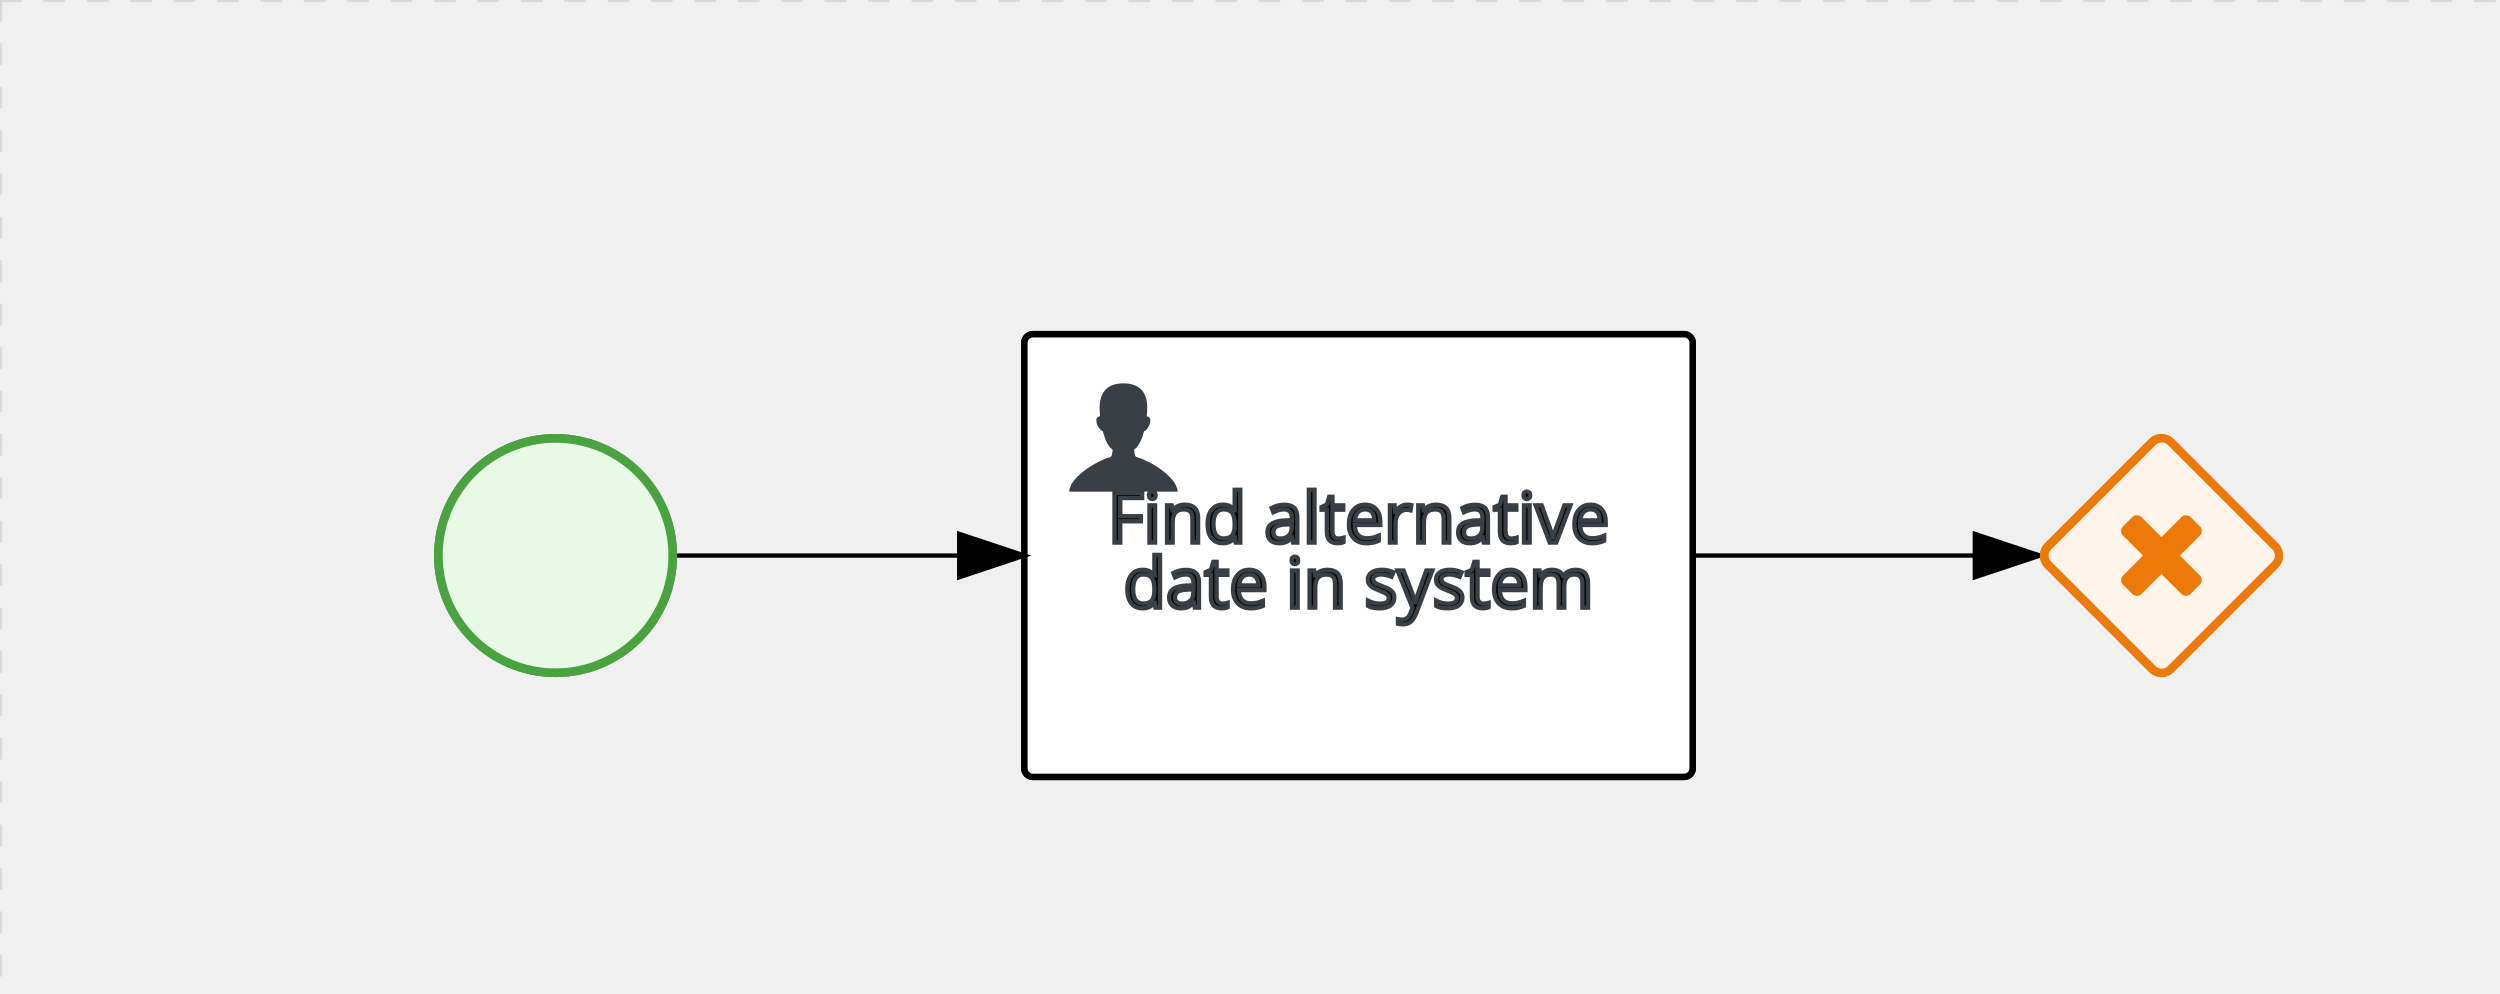
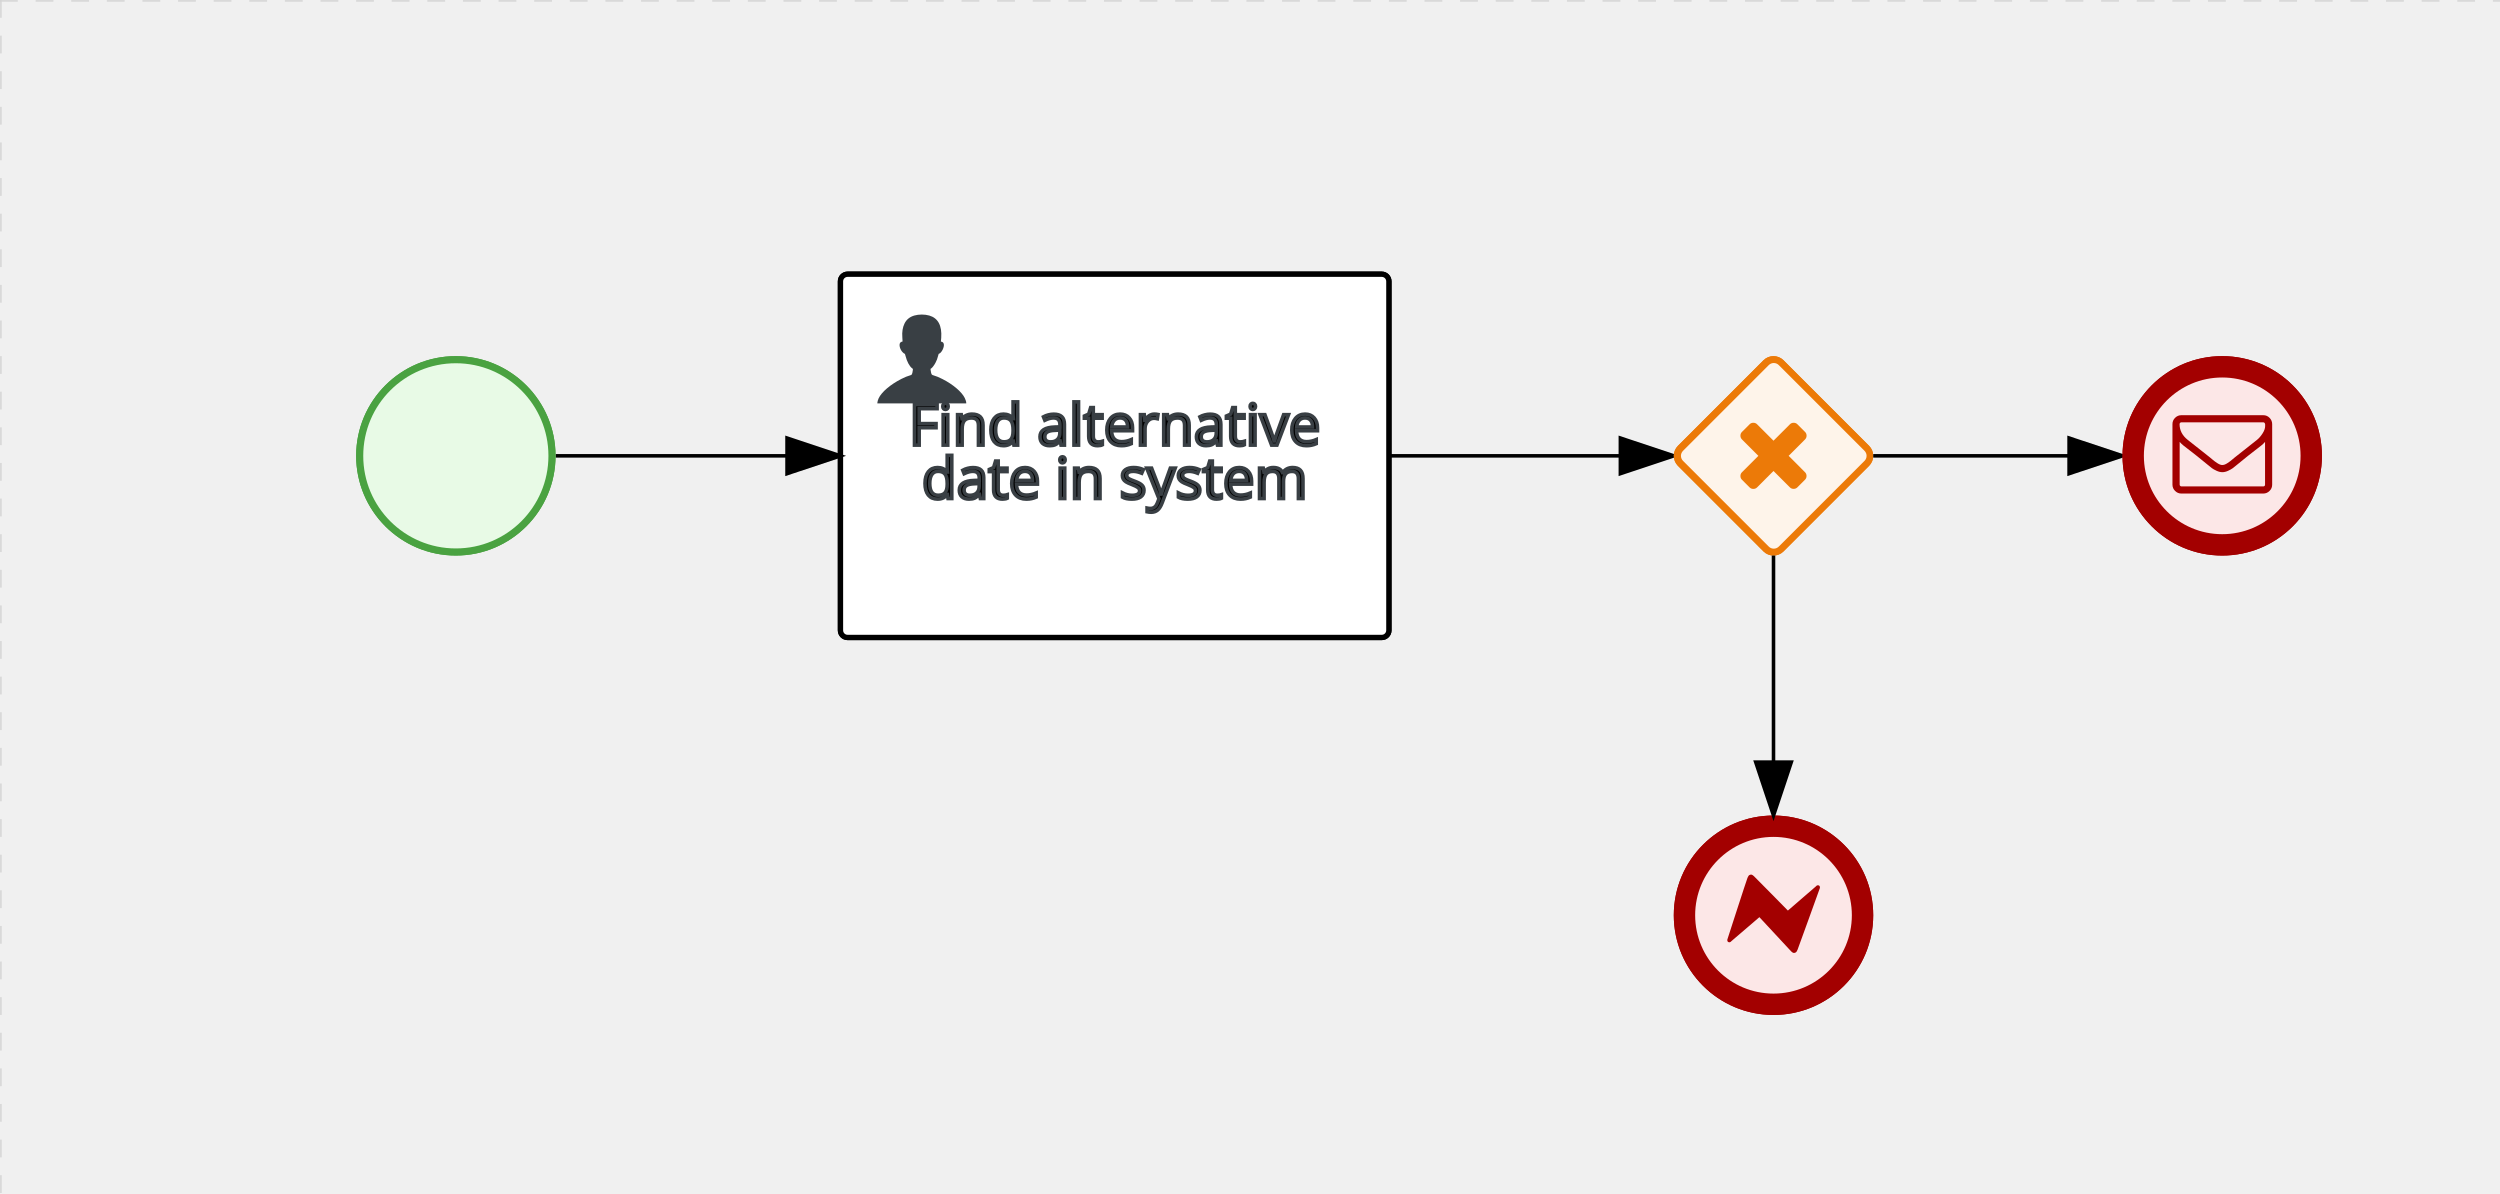
- <svg xmlns="http://www.w3.org/2000/svg" version="1.1" width="576" height="229" viewBox="0 0 576 229">
+ <svg xmlns="http://www.w3.org/2000/svg" version="1.1" width="702" height="335" viewBox="0 0 702 335">
  <defs />
  <g transform="matrix(1,0,0,1,0,0)">
    <g>
      <g>
        <g>
          <path fill="none" stroke="#d3d3d3" paint-order="fill stroke markers" d=" M 0 0 L 1200 0" stroke-miterlimit="10" stroke-opacity="0.8" stroke-dasharray="5" />
        </g>
        <g>
          <path fill="none" stroke="#d3d3d3" paint-order="fill stroke markers" d=" M 0 0 L 0 800" stroke-miterlimit="10" stroke-opacity="0.8" stroke-dasharray="5" />
        </g>
      </g>
      <g id="_454F977D-0460-44CA-BF77-52CF413913BE" bpmn2nodeid="_454F977D-0460-44CA-BF77-52CF413913BE" transform="matrix(1,0,0,1,236,77)">
        <g>
          <path fill="none" stroke="none" />
        </g>
        <g transform="matrix(1,0,0,1,0,0)">
          <path fill="#ffffff" stroke="none" id="_454F977D-0460-44CA-BF77-52CF413913BE?shapeType=BACKGROUND" paint-order="stroke fill markers" d=" M 2 0 L 152 0 L 152 0 A 2 2 0 0 1 154 2 L 154 100 L 154 100 A 2 2 0 0 1 152 102 L 2 102 L 2 102 A 2 2 0 0 1 0 100 L 0 2 L 0 2 A 2 2 0 0 1 2 0 Z" />
        </g>
        <g transform="matrix(1,0,0,1,0,0)">
          <path fill="none" stroke="rgb(0,0,0)" id="_454F977D-0460-44CA-BF77-52CF413913BE?shapeType=BORDER&amp;renderType=STROKE" paint-order="fill stroke markers" d=" M 2 0 L 152 0 L 152 0 A 2 2 0 0 1 154 2 L 154 100 L 154 100 A 2 2 0 0 1 152 102 L 2 102 L 2 102 A 2 2 0 0 1 0 100 L 0 2 L 0 2 A 2 2 0 0 1 2 0 Z" stroke-miterlimit="10" stroke-width="1.5" stroke-dasharray="" />
        </g>
        <g>
          <g transform="matrix(0.06,0,0,0.06,9.4,9.4)">
            <g transform="matrix(1,0,0,1,0,0)">
              <path fill="#393f44" stroke="none" id="_454F977D-0460-44CA-BF77-52CF413913BEundefined" paint-order="stroke fill markers" d=" M 0 0 M 16 445.21 C 16 440.869 18.784 431.129 22.001 424.217 C 35.768 394.64 77.283 359.28 129 333.084 C 144.516 325.224 157.347 319.964 167.807 317.174 C 171.932 316.074 175.729 314.414 176.525 313.363 C 178.894 310.234 180.914 302.908 181.727 294.5 L 182.5 286.5 L 178.507 283.455 C 166.303 274.146 154.284 251.678 148.04 226.5 C 145.611 216.707 145.056 215.462 142.984 215.158 C 141.703 214.97 138.083 212.243 134.939 209.099 C 123.233 197.393 116.891 177.376 121.44 166.49 C 123.002 162.751 128.155 159.01 131.75 159.004 C 134.448 159 134.471 158.603 132.914 138.788 C 130.927 113.496 134.279 92.265 143.132 74.076 C 152.232 55.38 167.569 42.882 189.049 36.66 C 210.203 30.532 237.797 30.532 258.951 36.66 C 300.042 48.563 318.958 83.806 314.955 141 C 314.32 150.075 313.624 157.788 313.409 158.14 C 313.194 158.493 314.575 159.073 316.479 159.43 C 328.929 161.766 330.986 177.018 321.496 196.621 C 316.903 206.109 309.357 214.508 304.817 215.185 C 303.023 215.453 302.293 217.146 299.943 226.5 C 296.659 239.567 294.474 245.305 287.948 257.995 C 282.491 268.606 273.035 281.109 268.108 284.229 L 264.871 286.278 L 265.518 292.889 C 266.345 301.33 268.639 309.871 270.877 312.837 C 272.067 314.415 275.002 315.79 280.063 317.139 C 291.069 320.075 303.617 325.274 321 334.102 C 369.815 358.891 410.848 393.758 425.032 422.5 C 429.07 430.682 432 440.232 432 445.21 L 432 448 L 224 448 L 16 448 L 16 445.21 Z" />
            </g>
          </g>
        </g>
        <g transform="matrix(1,0,0,1,5.4,13.68)">
          <g transform="matrix(0.04,0,0,0.04,63.36,69.12)">
            <g transform="matrix(1,0,0,1,0,0)">
              <path fill="none" stroke="none" />
            </g>
          </g>
        </g>
        <g transform="matrix(1,0,0,1,0,36)">
          <g>
            <text fill="#000000" stroke="none" font-family="Open Sans" font-size="12pt" font-style="normal" font-weight="normal" text-decoration="normal" x="77" y="12" text-anchor="middle" dominant-baseline="alphabetic">    Find alternative     </text>
            <text fill="#000000" stroke="none" font-family="Open Sans" font-size="12pt" font-style="normal" font-weight="normal" text-decoration="normal" x="77" y="27" text-anchor="middle" dominant-baseline="alphabetic" id="_454F977D-0460-44CA-BF77-52CF413913BEundefined">     date in system      </text>
            <path fill="none" stroke="none" />
            <text fill="none" stroke="#393f44" font-family="Open Sans" font-size="12pt" font-style="normal" font-weight="normal" text-decoration="normal" x="77" y="12" text-anchor="middle" dominant-baseline="alphabetic" stroke-miterlimit="10" stroke-dasharray="">    Find alternative     </text>
            <path fill="none" stroke="none" />
            <text fill="none" stroke="#393f44" font-family="Open Sans" font-size="12pt" font-style="normal" font-weight="normal" text-decoration="normal" x="77" y="27" text-anchor="middle" dominant-baseline="alphabetic" stroke-miterlimit="10" stroke-dasharray="">     date in system      </text>
          </g>
          <g>
            <path fill="none" stroke="black" id="_454F977D-0460-44CA-BF77-52CF413913BEundefined" paint-order="fill stroke markers" d=" M 0 0 L 0 0" stroke-miterlimit="10" stroke-opacity="0.1" stroke-dasharray="" />
          </g>
        </g>
      </g>
      <g id="_454F977D-0460-44CA-BF77-52CF413913BE" bpmn2nodeid="_454F977D-0460-44CA-BF77-52CF413913BE" transform="matrix(1,0,0,1,236,77)">
        <g>
          <path fill="none" stroke="none" />
        </g>
        <g transform="matrix(1,0,0,1,0,0)">
          <path fill="#ffffff" stroke="none" id="_454F977D-0460-44CA-BF77-52CF413913BE?shapeType=BACKGROUND" paint-order="stroke fill markers" d=" M 2 0 L 152 0 L 152 0 A 2 2 0 0 1 154 2 L 154 100 L 154 100 A 2 2 0 0 1 152 102 L 2 102 L 2 102 A 2 2 0 0 1 0 100 L 0 2 L 0 2 A 2 2 0 0 1 2 0 Z" />
        </g>
        <g transform="matrix(1,0,0,1,0,0)">
          <path fill="none" stroke="rgb(0,0,0)" id="_454F977D-0460-44CA-BF77-52CF413913BE?shapeType=BORDER&amp;renderType=STROKE" paint-order="fill stroke markers" d=" M 2 0 L 152 0 L 152 0 A 2 2 0 0 1 154 2 L 154 100 L 154 100 A 2 2 0 0 1 152 102 L 2 102 L 2 102 A 2 2 0 0 1 0 100 L 0 2 L 0 2 A 2 2 0 0 1 2 0 Z" stroke-miterlimit="10" stroke-width="1.5" stroke-dasharray="" />
        </g>
        <g>
          <g transform="matrix(0.06,0,0,0.06,9.4,9.4)">
            <g transform="matrix(1,0,0,1,0,0)">
              <path fill="#393f44" stroke="none" id="_454F977D-0460-44CA-BF77-52CF413913BEundefined" paint-order="stroke fill markers" d=" M 0 0 M 16 445.21 C 16 440.869 18.784 431.129 22.001 424.217 C 35.768 394.64 77.283 359.28 129 333.084 C 144.516 325.224 157.347 319.964 167.807 317.174 C 171.932 316.074 175.729 314.414 176.525 313.363 C 178.894 310.234 180.914 302.908 181.727 294.5 L 182.5 286.5 L 178.507 283.455 C 166.303 274.146 154.284 251.678 148.04 226.5 C 145.611 216.707 145.056 215.462 142.984 215.158 C 141.703 214.97 138.083 212.243 134.939 209.099 C 123.233 197.393 116.891 177.376 121.44 166.49 C 123.002 162.751 128.155 159.01 131.75 159.004 C 134.448 159 134.471 158.603 132.914 138.788 C 130.927 113.496 134.279 92.265 143.132 74.076 C 152.232 55.38 167.569 42.882 189.049 36.66 C 210.203 30.532 237.797 30.532 258.951 36.66 C 300.042 48.563 318.958 83.806 314.955 141 C 314.32 150.075 313.624 157.788 313.409 158.14 C 313.194 158.493 314.575 159.073 316.479 159.43 C 328.929 161.766 330.986 177.018 321.496 196.621 C 316.903 206.109 309.357 214.508 304.817 215.185 C 303.023 215.453 302.293 217.146 299.943 226.5 C 296.659 239.567 294.474 245.305 287.948 257.995 C 282.491 268.606 273.035 281.109 268.108 284.229 L 264.871 286.278 L 265.518 292.889 C 266.345 301.33 268.639 309.871 270.877 312.837 C 272.067 314.415 275.002 315.79 280.063 317.139 C 291.069 320.075 303.617 325.274 321 334.102 C 369.815 358.891 410.848 393.758 425.032 422.5 C 429.07 430.682 432 440.232 432 445.21 L 432 448 L 224 448 L 16 448 L 16 445.21 Z" />
            </g>
          </g>
        </g>
        <g transform="matrix(1,0,0,1,5.4,13.68)">
          <g transform="matrix(0.04,0,0,0.04,63.36,69.12)">
            <g transform="matrix(1,0,0,1,0,0)">
              <path fill="none" stroke="none" />
            </g>
          </g>
        </g>
        <g transform="matrix(1,0,0,1,0,36)">
          <g>
            <text fill="#000000" stroke="none" font-family="Open Sans" font-size="12pt" font-style="normal" font-weight="normal" text-decoration="normal" x="77" y="12" text-anchor="middle" dominant-baseline="alphabetic">    Find alternative     </text>
            <text fill="#000000" stroke="none" font-family="Open Sans" font-size="12pt" font-style="normal" font-weight="normal" text-decoration="normal" x="77" y="27" text-anchor="middle" dominant-baseline="alphabetic" id="_454F977D-0460-44CA-BF77-52CF413913BEundefined">     date in system      </text>
            <path fill="none" stroke="none" />
            <text fill="none" stroke="#393f44" font-family="Open Sans" font-size="12pt" font-style="normal" font-weight="normal" text-decoration="normal" x="77" y="12" text-anchor="middle" dominant-baseline="alphabetic" stroke-miterlimit="10" stroke-dasharray="">    Find alternative     </text>
            <path fill="none" stroke="none" />
            <text fill="none" stroke="#393f44" font-family="Open Sans" font-size="12pt" font-style="normal" font-weight="normal" text-decoration="normal" x="77" y="27" text-anchor="middle" dominant-baseline="alphabetic" stroke-miterlimit="10" stroke-dasharray="">     date in system      </text>
          </g>
          <g>
            <path fill="none" stroke="black" id="_454F977D-0460-44CA-BF77-52CF413913BEundefined" paint-order="fill stroke markers" d=" M 0 0 L 0 0" stroke-miterlimit="10" stroke-opacity="0.1" stroke-dasharray="" />
          </g>
        </g>
      </g>
      <g id="_6A583EA1-C2C8-47FE-ADCF-71335ABC8258" bpmn2nodeid="_6A583EA1-C2C8-47FE-ADCF-71335ABC8258">
        <g>
          <path fill="none" stroke="#000000" paint-order="fill stroke markers" d=" M 156 128 L 221 128" stroke-miterlimit="10" stroke-dasharray="" />
        </g>
        <g transform="matrix(1,0,0,1,156,128)" />
        <g transform="matrix(6.123233995736766e-17,1,-1,6.123233995736766e-17,236,123)">
          <path fill="#000000" stroke="#000000" paint-order="fill stroke markers" d=" M 10 15 L 0 15 L 5 0 Z" stroke-miterlimit="10" stroke-dasharray="" />
        </g>
      </g>
      <g id="_27845797-F0CE-4383-8BBC-068F69A83EA1" bpmn2nodeid="_27845797-F0CE-4383-8BBC-068F69A83EA1">
        <g>
          <path fill="none" stroke="#000000" paint-order="fill stroke markers" d=" M 390 128 L 455 128" stroke-miterlimit="10" stroke-dasharray="" />
        </g>
        <g transform="matrix(1,0,0,1,390,128)" />
        <g transform="matrix(6.123233995736766e-17,1,-1,6.123233995736766e-17,470,123)">
          <path fill="#000000" stroke="#000000" paint-order="fill stroke markers" d=" M 10 15 L 0 15 L 5 0 Z" stroke-miterlimit="10" stroke-dasharray="" />
        </g>
      </g>
      <g id="_7593D578-D3B6-48AF-9CC0-40E2007F2A8F" bpmn2nodeid="_7593D578-D3B6-48AF-9CC0-40E2007F2A8F" transform="matrix(1,0,0,1,470,100)">
        <g>
          <path fill="none" stroke="none" />
        </g>
        <g transform="matrix(0.125,0,0,0.125,0,0)">
          <g transform="matrix(1,0,0,1,0,0)">
            <path fill="#fef4ea" stroke="none" id="_7593D578-D3B6-48AF-9CC0-40E2007F2A8F?shapeType=BACKGROUND" paint-order="stroke fill markers" d=" M 0 0 M 224.4 4.3 C 216.4 4.3 208.4 7.3 202.3 13.4 L 13.5 202.2 C 1.3 214.4 1.3 234.2 13.5 246.4 L 202.2 435.1 C 208.3 441.2 216.4 444.2 224.3 444.2 C 232.2 444.2 240.3 441.2 246.4 435.1 L 435.1 246.4 C 447.3 234.2 447.3 214.4 435.1 202.2 L 246.5 13.4 C 240.4 7.3 232.4 4.3 224.4 4.3 L 224.4 4.3 Z" />
          </g>
          <g>
            <g transform="matrix(1,0,0,1,0,0)">
              <g transform="matrix(1,0,0,1,0,0)">
                <path fill="rgb(236,122,8)" stroke="none" id="_7593D578-D3B6-48AF-9CC0-40E2007F2A8F?shapeType=BORDER&amp;renderType=FILL" paint-order="stroke fill markers" d=" M 0 0 M 20.8 212.7 L 213.3 20.2 C 219.6 13.9 229.7 13.9 235.9 20.2 L 428.4 212.7 C 434.7 219 434.7 229.1 428.4 235.3 L 235.9 427.8 C 229.6 434.1 219.5 434.1 213.3 427.8 L 20.8 235.3 C 14.5 229.1 14.5 218.9 20.8 212.7 L 20.8 212.7 Z M 0 0 M 0 224 C 0 232.1 3.1 240.3 9.3 246.5 L 201.5 438.7 C 213.9 451.1 234.1 451.1 246.5 438.7 L 438.7 246.5 C 444.9 240.3 448 232.1 448 224 C 448 215.9 444.9 207.7 438.7 201.5 L 246.5 9.3 C 234.1 -3.1 213.9 -3.1 201.5 9.3 L 9.3 201.5 C 3.1 207.7 0 215.9 0 224 L 0 224 Z" />
              </g>
            </g>
          </g>
          <g>
            <g transform="matrix(1,0,0,1,0,0)">
              <g transform="matrix(1,0,0,1,0,0)">
                <path fill="#ec7a08" stroke="none" id="_7593D578-D3B6-48AF-9CC0-40E2007F2A8Fundefined" paint-order="stroke fill markers" d=" M 0 0 M 298.2 269.2 C 298.2 272.6 297.1 275.3 294.7 277.7 L 277.7 294.7 C 275.3 297.1 272.6 298.2 269.2 298.2 C 265.8 298.2 263.1 297.1 260.7 294.7 L 224 258 L 187.2 294.8 C 184.8 297.2 182.1 298.3 178.7 298.3 C 175.3 298.3 172.6 297.2 170.2 294.8 L 153.2 277.8 C 150.8 275.4 149.7 272.7 149.7 269.3 C 149.7 265.9 150.8 263.2 153.2 260.8 L 190 224 L 153.2 187.2 C 150.8 184.8 149.7 182 149.7 178.7 C 149.7 175.3 150.8 172.5 153.2 170.2 L 170.2 153.2 C 172.6 150.8 175.3 149.7 178.7 149.7 C 182.1 149.7 184.8 150.8 187.2 153.2 L 224 190 L 260.8 153.2 C 263.2 150.8 265.9 149.7 269.3 149.7 C 272.7 149.7 275.4 150.8 277.8 153.2 L 294.8 170.2 C 297.2 172.5 298.3 175.3 298.3 178.7 C 298.3 182 297.2 184.8 294.8 187.2 L 258 224 L 294.8 260.8 C 297.1 263.1 298.2 265.9 298.2 269.2 Z" />
              </g>
            </g>
          </g>
        </g>
        <g transform="matrix(1,0,0,1,0,28)">
          <g />
          <g>
            <path fill="none" stroke="black" id="_7593D578-D3B6-48AF-9CC0-40E2007F2A8Fundefined" paint-order="fill stroke markers" d=" M 0 0 L 0 0" stroke-miterlimit="10" stroke-opacity="0.1" stroke-dasharray="" />
          </g>
        </g>
      </g>
      <g id="_7593D578-D3B6-48AF-9CC0-40E2007F2A8F" bpmn2nodeid="_7593D578-D3B6-48AF-9CC0-40E2007F2A8F" transform="matrix(1,0,0,1,470,100)">
        <g>
          <path fill="none" stroke="none" />
        </g>
        <g transform="matrix(0.125,0,0,0.125,0,0)">
          <g transform="matrix(1,0,0,1,0,0)">
            <path fill="#fef4ea" stroke="none" id="_7593D578-D3B6-48AF-9CC0-40E2007F2A8F?shapeType=BACKGROUND" paint-order="stroke fill markers" d=" M 0 0 M 224.4 4.3 C 216.4 4.3 208.4 7.3 202.3 13.4 L 13.5 202.2 C 1.3 214.4 1.3 234.2 13.5 246.4 L 202.2 435.1 C 208.3 441.2 216.4 444.2 224.3 444.2 C 232.2 444.2 240.3 441.2 246.4 435.1 L 435.1 246.4 C 447.3 234.2 447.3 214.4 435.1 202.2 L 246.5 13.4 C 240.4 7.3 232.4 4.3 224.4 4.3 L 224.4 4.3 Z" />
          </g>
          <g>
            <g transform="matrix(1,0,0,1,0,0)">
              <g transform="matrix(1,0,0,1,0,0)">
                <path fill="rgb(236,122,8)" stroke="none" id="_7593D578-D3B6-48AF-9CC0-40E2007F2A8F?shapeType=BORDER&amp;renderType=FILL" paint-order="stroke fill markers" d=" M 0 0 M 20.8 212.7 L 213.3 20.2 C 219.6 13.9 229.7 13.9 235.9 20.2 L 428.4 212.7 C 434.7 219 434.7 229.1 428.4 235.3 L 235.9 427.8 C 229.6 434.1 219.5 434.1 213.3 427.8 L 20.8 235.3 C 14.5 229.1 14.5 218.9 20.8 212.7 L 20.8 212.7 Z M 0 0 M 0 224 C 0 232.1 3.1 240.3 9.3 246.5 L 201.5 438.7 C 213.9 451.1 234.1 451.1 246.5 438.7 L 438.7 246.5 C 444.9 240.3 448 232.1 448 224 C 448 215.9 444.9 207.7 438.7 201.5 L 246.5 9.3 C 234.1 -3.1 213.9 -3.1 201.5 9.3 L 9.3 201.5 C 3.1 207.7 0 215.9 0 224 L 0 224 Z" />
              </g>
            </g>
          </g>
          <g>
            <g transform="matrix(1,0,0,1,0,0)">
              <g transform="matrix(1,0,0,1,0,0)">
                <path fill="#ec7a08" stroke="none" id="_7593D578-D3B6-48AF-9CC0-40E2007F2A8Fundefined" paint-order="stroke fill markers" d=" M 0 0 M 298.2 269.2 C 298.2 272.6 297.1 275.3 294.7 277.7 L 277.7 294.7 C 275.3 297.1 272.6 298.2 269.2 298.2 C 265.8 298.2 263.1 297.1 260.7 294.7 L 224 258 L 187.2 294.8 C 184.8 297.2 182.1 298.3 178.7 298.3 C 175.3 298.3 172.6 297.2 170.2 294.8 L 153.2 277.8 C 150.8 275.4 149.7 272.7 149.7 269.3 C 149.7 265.9 150.8 263.2 153.2 260.8 L 190 224 L 153.2 187.2 C 150.8 184.8 149.7 182 149.7 178.7 C 149.7 175.3 150.8 172.5 153.2 170.2 L 170.2 153.2 C 172.6 150.8 175.3 149.7 178.7 149.7 C 182.1 149.7 184.8 150.8 187.2 153.2 L 224 190 L 260.8 153.2 C 263.2 150.8 265.9 149.7 269.3 149.7 C 272.7 149.7 275.4 150.8 277.8 153.2 L 294.8 170.2 C 297.2 172.5 298.3 175.3 298.3 178.7 C 298.3 182 297.2 184.8 294.8 187.2 L 258 224 L 294.8 260.8 C 297.1 263.1 298.2 265.9 298.2 269.2 Z" />
              </g>
            </g>
          </g>
        </g>
        <g transform="matrix(1,0,0,1,0,28)">
          <g />
          <g>
            <path fill="none" stroke="black" id="_7593D578-D3B6-48AF-9CC0-40E2007F2A8Fundefined" paint-order="fill stroke markers" d=" M 0 0 L 0 0" stroke-miterlimit="10" stroke-opacity="0.1" stroke-dasharray="" />
          </g>
        </g>
      </g>
      <g transform="matrix(1,0,0,1,470,100)" />
      <g id="_19658B91-3D49-437A-BD69-51DC96883042" bpmn2nodeid="_19658B91-3D49-437A-BD69-51DC96883042" transform="matrix(1,0,0,1,100,100)">
        <g>
          <path fill="none" stroke="none" />
        </g>
        <g transform="matrix(0.125,0,0,0.125,0,0)">
          <g transform="matrix(1,0,0,1,0,0)">
            <path fill="#e8fae6" stroke="none" id="_19658B91-3D49-437A-BD69-51DC96883042?shapeType=BACKGROUND" paint-order="stroke fill markers" d=" M 0 0 M 444 224 C 444 263.9 434.2 300.8 414.4 334.5 C 394.7 368.2 368 394.9 334.4 414.5 C 300.8 434.1 263.9 444 224 444 C 184.1 444 147.2 434.2 113.5 414.4 C 79.8 394.7 53.1 368 33.5 334.4 C 13.9 300.8 4 263.9 4 224 C 4 184.1 13.8 147.2 33.6 113.5 C 53.4 79.8 80.1 53.1 113.6 33.5 C 147.1 13.9 184.1 4 224 4 C 263.9 4 300.8 13.8 334.5 33.6 C 368.2 53.4 394.9 80.1 414.5 113.6 C 434.1 147.1 444 184.1 444 224 Z" />
          </g>
          <g>
            <g transform="matrix(1,0,0,1,0,0)">
              <g transform="matrix(1,0,0,1,0,0)">
                <path fill="rgb(74,162,65)" stroke="none" id="_19658B91-3D49-437A-BD69-51DC96883042?shapeType=BORDER&amp;renderType=FILL" paint-order="stroke fill markers" d=" M 0 0 M 224 0 C 100.3 0 0 100.3 0 224 C 0 347.7 100.3 448 224 448 C 347.7 448 448 347.7 448 224 C 448 100.3 347.7 0 224 0 Z M 0 0 M 224 432 C 109.1 432 16 338.9 16 224 C 16 109.1 109.1 16 224 16 C 338.9 16 432 109.1 432 224 C 432 338.9 338.9 432 224 432 Z" />
              </g>
            </g>
          </g>
        </g>
        <g transform="matrix(1,0,0,1,0,56)">
          <g />
          <g>
            <path fill="none" stroke="black" id="_19658B91-3D49-437A-BD69-51DC96883042undefined" paint-order="fill stroke markers" d=" M 0 0 L 0 0" stroke-miterlimit="10" stroke-opacity="0.1" stroke-dasharray="" />
          </g>
        </g>
      </g>
      <g id="_19658B91-3D49-437A-BD69-51DC96883042" bpmn2nodeid="_19658B91-3D49-437A-BD69-51DC96883042" transform="matrix(1,0,0,1,100,100)">
        <g>
          <path fill="none" stroke="none" />
        </g>
        <g transform="matrix(0.125,0,0,0.125,0,0)">
          <g transform="matrix(1,0,0,1,0,0)">
            <path fill="#e8fae6" stroke="none" id="_19658B91-3D49-437A-BD69-51DC96883042?shapeType=BACKGROUND" paint-order="stroke fill markers" d=" M 0 0 M 444 224 C 444 263.9 434.2 300.8 414.4 334.5 C 394.7 368.2 368 394.9 334.4 414.5 C 300.8 434.1 263.9 444 224 444 C 184.1 444 147.2 434.2 113.5 414.4 C 79.8 394.7 53.1 368 33.5 334.4 C 13.9 300.8 4 263.9 4 224 C 4 184.1 13.8 147.2 33.6 113.5 C 53.4 79.8 80.1 53.1 113.6 33.5 C 147.1 13.9 184.1 4 224 4 C 263.9 4 300.8 13.8 334.5 33.6 C 368.2 53.4 394.9 80.1 414.5 113.6 C 434.1 147.1 444 184.1 444 224 Z" />
          </g>
          <g>
            <g transform="matrix(1,0,0,1,0,0)">
              <g transform="matrix(1,0,0,1,0,0)">
                <path fill="rgb(74,162,65)" stroke="none" id="_19658B91-3D49-437A-BD69-51DC96883042?shapeType=BORDER&amp;renderType=FILL" paint-order="stroke fill markers" d=" M 0 0 M 224 0 C 100.3 0 0 100.3 0 224 C 0 347.7 100.3 448 224 448 C 347.7 448 448 347.7 448 224 C 448 100.3 347.7 0 224 0 Z M 0 0 M 224 432 C 109.1 432 16 338.9 16 224 C 16 109.1 109.1 16 224 16 C 338.9 16 432 109.1 432 224 C 432 338.9 338.9 432 224 432 Z" />
              </g>
            </g>
          </g>
        </g>
        <g transform="matrix(1,0,0,1,0,56)">
          <g />
          <g>
            <path fill="none" stroke="black" id="_19658B91-3D49-437A-BD69-51DC96883042undefined" paint-order="fill stroke markers" d=" M 0 0 L 0 0" stroke-miterlimit="10" stroke-opacity="0.1" stroke-dasharray="" />
          </g>
        </g>
      </g>
      <g transform="matrix(1,0,0,1,100,100)" />
      <g transform="matrix(1,0,0,1,236,77)" />
+       <g id="_AFED87EA-0616-43A9-85E9-662F53A690DA" bpmn2nodeid="_AFED87EA-0616-43A9-85E9-662F53A690DA" transform="matrix(1,0,0,1,470,229)">
+         <g>
+           <path fill="none" stroke="none" />
+         </g>
+         <g transform="matrix(0.125,0,0,0.125,0,0)">
+           <g transform="matrix(1,0,0,1,0,0)">
+             <path fill="#fce7e7" stroke="none" id="_AFED87EA-0616-43A9-85E9-662F53A690DA?shapeType=BACKGROUND" paint-order="stroke fill markers" d=" M 0 0 M 444 224 C 444 263.9 434.2 300.8 414.4 334.5 C 394.7 368.2 368 394.9 334.4 414.5 C 300.8 434.1 263.9 444 224 444 C 184.1 444 147.2 434.2 113.5 414.4 C 79.8 394.7 53.1 368 33.5 334.4 C 13.9 300.8 4 263.9 4 224 C 4 184.1 13.8 147.2 33.6 113.5 C 53.4 79.8 80.1 53.1 113.6 33.5 C 147.1 13.9 184.1 4 224 4 C 263.9 4 300.8 13.8 334.5 33.6 C 368.2 53.4 394.9 80.1 414.5 113.6 C 434.1 147.1 444 184.1 444 224 Z" />
+           </g>
+           <g>
+             <g transform="matrix(1,0,0,1,0,0)">
+               <g transform="matrix(1,0,0,1,0,0)">
+                 <path fill="rgb(163,0,0)" stroke="none" id="_AFED87EA-0616-43A9-85E9-662F53A690DA?shapeType=BORDER&amp;renderType=FILL" paint-order="stroke fill markers" d=" M 0 0 M 224 0 C 100.3 0 0 100.3 0 224 C 0 347.7 100.3 448 224 448 C 347.7 448 448 347.7 448 224 C 448 100.3 347.7 0 224 0 Z M 0 0 M 224 400 C 126.8 400 48 321.2 48 224 C 48 126.8 126.8 48 224 48 C 321.2 48 400 126.8 400 224 C 400 321.2 321.2 400 224 400 Z" />
+               </g>
+             </g>
+           </g>
+           <g>
+             <g transform="matrix(1,0,0,1,0,0)">
+               <g transform="matrix(1,0,0,1,0,0)">
+                 <path fill="#a30000" stroke="none" id="_AFED87EA-0616-43A9-85E9-662F53A690DAundefined" paint-order="stroke fill markers" d=" M 0 0 M 173.5 132.7 C 172.8 132.7 172.1 132.8 171.3 133.1 C 168 134.3 167.5 135.9 165.6 139.9 C 164 143.3 120.4 278.3 120.4 278.3 C 120.4 278.3 119.1 282.8 122.9 284.4 C 123.5 284.7 124.1 284.8 124.7 284.8 C 127.5 284.8 129.4 282.2 129.4 282.2 L 192.3 228.3 L 263.9 305.4 C 266 307.4 267.9 308.7 270.1 308.7 C 270.8 308.7 271.5 308.5 272.3 308.3 C 275.6 307.1 276.4 305.1 278 301.5 C 279.5 298.1 328.1 163.1 328.1 163.1 C 328.1 163.1 329.4 158.6 325.7 157 C 325.1 156.7 324.5 156.6 323.8 156.6 C 321 156.6 319.2 159.2 319.2 159.2 L 256.3 213.5 C 256.3 213.5 182.7 138.6 179.8 136 C 177.6 134 175.7 132.7 173.5 132.7 L 173.5 132.7 Z" />
+               </g>
+             </g>
+           </g>
+         </g>
+         <g transform="matrix(1,0,0,1,0,56)">
+           <g />
+           <g>
+             <path fill="none" stroke="black" id="_AFED87EA-0616-43A9-85E9-662F53A690DAundefined" paint-order="fill stroke markers" d=" M 0 0 L 0 0" stroke-miterlimit="10" stroke-opacity="0.1" stroke-dasharray="" />
+           </g>
+         </g>
+       </g>
+       <g id="_AFED87EA-0616-43A9-85E9-662F53A690DA" bpmn2nodeid="_AFED87EA-0616-43A9-85E9-662F53A690DA" transform="matrix(1,0,0,1,470,229)">
+         <g>
+           <path fill="none" stroke="none" />
+         </g>
+         <g transform="matrix(0.125,0,0,0.125,0,0)">
+           <g transform="matrix(1,0,0,1,0,0)">
+             <path fill="#fce7e7" stroke="none" id="_AFED87EA-0616-43A9-85E9-662F53A690DA?shapeType=BACKGROUND" paint-order="stroke fill markers" d=" M 0 0 M 444 224 C 444 263.9 434.2 300.8 414.4 334.5 C 394.7 368.2 368 394.9 334.4 414.5 C 300.8 434.1 263.9 444 224 444 C 184.1 444 147.2 434.2 113.5 414.4 C 79.8 394.7 53.1 368 33.5 334.4 C 13.9 300.8 4 263.9 4 224 C 4 184.1 13.8 147.2 33.6 113.5 C 53.4 79.8 80.1 53.1 113.6 33.5 C 147.1 13.9 184.1 4 224 4 C 263.9 4 300.8 13.8 334.5 33.6 C 368.2 53.4 394.9 80.1 414.5 113.6 C 434.1 147.1 444 184.1 444 224 Z" />
+           </g>
+           <g>
+             <g transform="matrix(1,0,0,1,0,0)">
+               <g transform="matrix(1,0,0,1,0,0)">
+                 <path fill="rgb(163,0,0)" stroke="none" id="_AFED87EA-0616-43A9-85E9-662F53A690DA?shapeType=BORDER&amp;renderType=FILL" paint-order="stroke fill markers" d=" M 0 0 M 224 0 C 100.3 0 0 100.3 0 224 C 0 347.7 100.3 448 224 448 C 347.7 448 448 347.7 448 224 C 448 100.3 347.7 0 224 0 Z M 0 0 M 224 400 C 126.8 400 48 321.2 48 224 C 48 126.8 126.8 48 224 48 C 321.2 48 400 126.8 400 224 C 400 321.2 321.2 400 224 400 Z" />
+               </g>
+             </g>
+           </g>
+           <g>
+             <g transform="matrix(1,0,0,1,0,0)">
+               <g transform="matrix(1,0,0,1,0,0)">
+                 <path fill="#a30000" stroke="none" id="_AFED87EA-0616-43A9-85E9-662F53A690DAundefined" paint-order="stroke fill markers" d=" M 0 0 M 173.5 132.7 C 172.8 132.7 172.1 132.8 171.3 133.1 C 168 134.3 167.5 135.9 165.6 139.9 C 164 143.3 120.4 278.3 120.4 278.3 C 120.4 278.3 119.1 282.8 122.9 284.4 C 123.5 284.7 124.1 284.8 124.7 284.8 C 127.5 284.8 129.4 282.2 129.4 282.2 L 192.3 228.3 L 263.9 305.4 C 266 307.4 267.9 308.7 270.1 308.7 C 270.8 308.7 271.5 308.5 272.3 308.3 C 275.6 307.1 276.4 305.1 278 301.5 C 279.5 298.1 328.1 163.1 328.1 163.1 C 328.1 163.1 329.4 158.6 325.7 157 C 325.1 156.7 324.5 156.6 323.8 156.6 C 321 156.6 319.2 159.2 319.2 159.2 L 256.3 213.5 C 256.3 213.5 182.7 138.6 179.8 136 C 177.6 134 175.7 132.7 173.5 132.7 L 173.5 132.7 Z" />
+               </g>
+             </g>
+           </g>
+         </g>
+         <g transform="matrix(1,0,0,1,0,56)">
+           <g />
+           <g>
+             <path fill="none" stroke="black" id="_AFED87EA-0616-43A9-85E9-662F53A690DAundefined" paint-order="fill stroke markers" d=" M 0 0 L 0 0" stroke-miterlimit="10" stroke-opacity="0.1" stroke-dasharray="" />
+           </g>
+         </g>
+       </g>
+       <g id="_F9B9B93C-EAA4-45F4-8238-80BE7FBA2722" bpmn2nodeid="_F9B9B93C-EAA4-45F4-8238-80BE7FBA2722">
+         <g>
+           <path fill="none" stroke="#000000" paint-order="fill stroke markers" d=" M 498 156 L 498 214" stroke-miterlimit="10" stroke-dasharray="" />
+         </g>
+         <g transform="matrix(1,0,0,1,498,156)" />
+         <g transform="matrix(-1,1.2246467991473532e-16,-1.2246467991473532e-16,-1,503,229)">
+           <path fill="#000000" stroke="#000000" paint-order="fill stroke markers" d=" M 10 15 L 0 15 L 5 0 Z" stroke-miterlimit="10" stroke-dasharray="" />
+         </g>
+       </g>
+       <g transform="matrix(1,0,0,1,470,229)" />
+       <g id="_C1B1AA68-A2D3-4BF1-94DE-0461018339C7" bpmn2nodeid="_C1B1AA68-A2D3-4BF1-94DE-0461018339C7">
+         <g>
+           <path fill="none" stroke="#000000" paint-order="fill stroke markers" d=" M 526 128 L 581 128" stroke-miterlimit="10" stroke-dasharray="" />
+         </g>
+         <g transform="matrix(1,0,0,1,526,128)" />
+         <g transform="matrix(6.123233995736766e-17,1,-1,6.123233995736766e-17,596,123)">
+           <path fill="#000000" stroke="#000000" paint-order="fill stroke markers" d=" M 10 15 L 0 15 L 5 0 Z" stroke-miterlimit="10" stroke-dasharray="" />
+         </g>
+       </g>
+       <g id="_640F3F03-0167-4515-AC25-5BDD6B33E695" bpmn2nodeid="_640F3F03-0167-4515-AC25-5BDD6B33E695" transform="matrix(1,0,0,1,596,100)">
+         <g>
+           <path fill="none" stroke="none" />
+         </g>
+         <g transform="matrix(0.125,0,0,0.125,0,0)">
+           <g transform="matrix(1,0,0,1,0,0)">
+             <path fill="#fce7e7" stroke="none" id="_640F3F03-0167-4515-AC25-5BDD6B33E695?shapeType=BACKGROUND" paint-order="stroke fill markers" d=" M 0 0 M 444 224 C 444 263.9 434.2 300.8 414.4 334.5 C 394.7 368.2 368 394.9 334.4 414.5 C 300.8 434.1 263.9 444 224 444 C 184.1 444 147.2 434.2 113.5 414.4 C 79.8 394.7 53.1 368 33.5 334.4 C 13.9 300.8 4 263.9 4 224 C 4 184.1 13.8 147.2 33.6 113.5 C 53.4 79.8 80.1 53.1 113.6 33.5 C 147.1 13.9 184.1 4 224 4 C 263.9 4 300.8 13.8 334.5 33.6 C 368.2 53.4 394.9 80.1 414.5 113.6 C 434.1 147.1 444 184.1 444 224 Z" />
+           </g>
+           <g>
+             <g transform="matrix(1,0,0,1,0,0)">
+               <g transform="matrix(1,0,0,1,0,0)">
+                 <path fill="rgb(163,0,0)" stroke="none" id="_640F3F03-0167-4515-AC25-5BDD6B33E695?shapeType=BORDER&amp;renderType=FILL" paint-order="stroke fill markers" d=" M 0 0 M 224 0 C 100.3 0 0 100.3 0 224 C 0 347.7 100.3 448 224 448 C 347.7 448 448 347.7 448 224 C 448 100.3 347.7 0 224 0 Z M 0 0 M 224 400 C 126.8 400 48 321.2 48 224 C 48 126.8 126.8 48 224 48 C 321.2 48 400 126.8 400 224 C 400 321.2 321.2 400 224 400 Z" />
+               </g>
+             </g>
+           </g>
+           <g>
+             <g transform="matrix(1,0,0,1,0,0)">
+               <g transform="matrix(1,0,0,1,0,0)">
+                 <path fill="#a30000" stroke="none" id="_640F3F03-0167-4515-AC25-5BDD6B33E695undefined" paint-order="stroke fill markers" d=" M 0 0 M 320.2 288.7 L 320.2 192.7 C 317.6 195.7 314.7 198.5 311.6 200.9 C 289.2 218.1 271.5 232.1 258.4 243.1 C 254.2 246.7 250.7 249.5 248 251.5 C 245.3 253.5 241.8 255.5 237.2 257.6 C 232.6 259.7 228.4 260.7 224.4 260.7 L 224.2 260.7 C 220.2 260.7 216 259.7 211.4 257.6 C 206.8 255.5 203.2 253.5 200.6 251.5 C 197.9 249.5 194.5 246.7 190.2 243.1 C 177.1 232.1 159.3 218 137 200.9 C 133.9 198.4 131.1 195.7 128.4 192.7 L 128.4 288.7 C 128.4 289.8 128.8 290.7 129.6 291.5 C 130.4 292.3 131.4 292.7 132.4 292.7 L 316.4 292.7 C 317.5 292.7 318.4 292.3 319.2 291.5 C 319.9 290.7 320.2 289.8 320.2 288.7 Z M 0 0 M 320.2 152.7 C 320.2 151.6 319.8 150.7 319 149.9 C 318.2 149.1 317.3 148.7 316.2 148.7 L 316.2 148.7 L 132.2 148.7 C 131.1 148.7 130.2 149.1 129.4 149.9 C 128.6 150.7 128.2 151.6 128.2 152.7 C 128.2 166.7 134.3 178.5 146.6 188.2 C 162.7 200.9 179.4 214.1 196.7 227.8 C 197.2 228.2 198.6 229.5 201.1 231.5 C 203.6 233.6 205.5 235.1 206.9 236.2 C 208.3 237.3 210.1 238.6 212.5 240.1 C 214.9 241.6 216.9 242.8 218.8 243.5 C 220.7 244.3 222.5 244.6 224.2 244.6 L 224.4 244.6 C 226 244.6 227.8 244.2 229.8 243.5 C 231.8 242.8 233.8 241.6 236.1 240.1 C 238.4 238.6 240.3 237.2 241.7 236.2 C 243.1 235.1 245.1 233.6 247.5 231.5 C 249.9 229.4 251.4 228.3 251.9 227.8 C 269.3 214 285.9 200.9 302 188.2 C 306.5 184.6 310.7 179.8 314.6 173.7 C 318.5 167.7 320.4 162.2 320.4 157.3 L 320.4 154.2 L 320.4 152.7 Z M 0 0 M 336.2 152.7 L 336.2 288.7 C 336.2 294.2 334.3 298.9 330.3 302.8 C 326.4 306.7 321.7 308.7 316.2 308.7 L 132.2 308.7 C 126.7 308.7 122 306.7 118.1 302.8 C 114.2 298.9 112.2 294.2 112.2 288.7 L 112.2 152.7 C 112.2 147.2 114.2 142.5 118.1 138.6 C 122 134.7 126.7 132.7 132.2 132.7 L 316.2 132.7 C 321.7 132.7 326.4 134.6 330.3 138.6 C 334.2 142.6 336.2 147.2 336.2 152.7 Z" />
+               </g>
+             </g>
+           </g>
+         </g>
+         <g transform="matrix(1,0,0,1,0,56)">
+           <g />
+           <g>
+             <path fill="none" stroke="black" id="_640F3F03-0167-4515-AC25-5BDD6B33E695undefined" paint-order="fill stroke markers" d=" M 0 0 L 0 0" stroke-miterlimit="10" stroke-opacity="0.1" stroke-dasharray="" />
+           </g>
+         </g>
+       </g>
+       <g id="_640F3F03-0167-4515-AC25-5BDD6B33E695" bpmn2nodeid="_640F3F03-0167-4515-AC25-5BDD6B33E695" transform="matrix(1,0,0,1,596,100)">
+         <g>
+           <path fill="none" stroke="none" />
+         </g>
+         <g transform="matrix(0.125,0,0,0.125,0,0)">
+           <g transform="matrix(1,0,0,1,0,0)">
+             <path fill="#fce7e7" stroke="none" id="_640F3F03-0167-4515-AC25-5BDD6B33E695?shapeType=BACKGROUND" paint-order="stroke fill markers" d=" M 0 0 M 444 224 C 444 263.9 434.2 300.8 414.4 334.5 C 394.7 368.2 368 394.9 334.4 414.5 C 300.8 434.1 263.9 444 224 444 C 184.1 444 147.2 434.2 113.5 414.4 C 79.8 394.7 53.1 368 33.5 334.4 C 13.9 300.8 4 263.9 4 224 C 4 184.1 13.8 147.2 33.6 113.5 C 53.4 79.8 80.1 53.1 113.6 33.5 C 147.1 13.9 184.1 4 224 4 C 263.9 4 300.8 13.8 334.5 33.6 C 368.2 53.4 394.9 80.1 414.5 113.6 C 434.1 147.1 444 184.1 444 224 Z" />
+           </g>
+           <g>
+             <g transform="matrix(1,0,0,1,0,0)">
+               <g transform="matrix(1,0,0,1,0,0)">
+                 <path fill="rgb(163,0,0)" stroke="none" id="_640F3F03-0167-4515-AC25-5BDD6B33E695?shapeType=BORDER&amp;renderType=FILL" paint-order="stroke fill markers" d=" M 0 0 M 224 0 C 100.3 0 0 100.3 0 224 C 0 347.7 100.3 448 224 448 C 347.7 448 448 347.7 448 224 C 448 100.3 347.7 0 224 0 Z M 0 0 M 224 400 C 126.8 400 48 321.2 48 224 C 48 126.8 126.8 48 224 48 C 321.2 48 400 126.8 400 224 C 400 321.2 321.2 400 224 400 Z" />
+               </g>
+             </g>
+           </g>
+           <g>
+             <g transform="matrix(1,0,0,1,0,0)">
+               <g transform="matrix(1,0,0,1,0,0)">
+                 <path fill="#a30000" stroke="none" id="_640F3F03-0167-4515-AC25-5BDD6B33E695undefined" paint-order="stroke fill markers" d=" M 0 0 M 320.2 288.7 L 320.2 192.7 C 317.6 195.7 314.7 198.5 311.6 200.9 C 289.2 218.1 271.5 232.1 258.4 243.1 C 254.2 246.7 250.7 249.5 248 251.5 C 245.3 253.5 241.8 255.5 237.2 257.6 C 232.6 259.7 228.4 260.7 224.4 260.7 L 224.2 260.7 C 220.2 260.7 216 259.7 211.4 257.6 C 206.8 255.5 203.2 253.5 200.6 251.5 C 197.9 249.5 194.5 246.7 190.2 243.1 C 177.1 232.1 159.3 218 137 200.9 C 133.9 198.4 131.1 195.7 128.4 192.7 L 128.4 288.7 C 128.4 289.8 128.8 290.7 129.6 291.5 C 130.4 292.3 131.4 292.7 132.4 292.7 L 316.4 292.7 C 317.5 292.7 318.4 292.3 319.2 291.5 C 319.9 290.7 320.2 289.8 320.2 288.7 Z M 0 0 M 320.2 152.7 C 320.2 151.6 319.8 150.7 319 149.9 C 318.2 149.1 317.3 148.7 316.2 148.7 L 316.2 148.7 L 132.2 148.7 C 131.1 148.7 130.2 149.1 129.4 149.9 C 128.6 150.7 128.2 151.6 128.2 152.7 C 128.2 166.7 134.3 178.5 146.6 188.2 C 162.7 200.9 179.4 214.1 196.7 227.8 C 197.2 228.2 198.6 229.5 201.1 231.5 C 203.6 233.6 205.5 235.1 206.9 236.2 C 208.3 237.3 210.1 238.6 212.5 240.1 C 214.9 241.6 216.9 242.8 218.8 243.5 C 220.7 244.3 222.5 244.6 224.2 244.6 L 224.4 244.6 C 226 244.6 227.8 244.2 229.8 243.5 C 231.8 242.8 233.8 241.6 236.1 240.1 C 238.4 238.6 240.3 237.2 241.7 236.2 C 243.1 235.1 245.1 233.6 247.5 231.5 C 249.9 229.4 251.4 228.3 251.9 227.8 C 269.3 214 285.9 200.9 302 188.2 C 306.5 184.6 310.7 179.8 314.6 173.7 C 318.5 167.7 320.4 162.2 320.4 157.3 L 320.4 154.2 L 320.4 152.7 Z M 0 0 M 336.2 152.7 L 336.2 288.7 C 336.2 294.2 334.3 298.9 330.3 302.8 C 326.4 306.7 321.7 308.7 316.2 308.7 L 132.2 308.7 C 126.7 308.7 122 306.7 118.1 302.8 C 114.2 298.9 112.2 294.2 112.2 288.7 L 112.2 152.7 C 112.2 147.2 114.2 142.5 118.1 138.6 C 122 134.7 126.7 132.7 132.2 132.7 L 316.2 132.7 C 321.7 132.7 326.4 134.6 330.3 138.6 C 334.2 142.6 336.2 147.2 336.2 152.7 Z" />
+               </g>
+             </g>
+           </g>
+         </g>
+         <g transform="matrix(1,0,0,1,0,56)">
+           <g />
+           <g>
+             <path fill="none" stroke="black" id="_640F3F03-0167-4515-AC25-5BDD6B33E695undefined" paint-order="fill stroke markers" d=" M 0 0 L 0 0" stroke-miterlimit="10" stroke-opacity="0.1" stroke-dasharray="" />
+           </g>
+         </g>
+       </g>
+       <g transform="matrix(1,0,0,1,596,100)" />
    </g>
  </g>
</svg>
